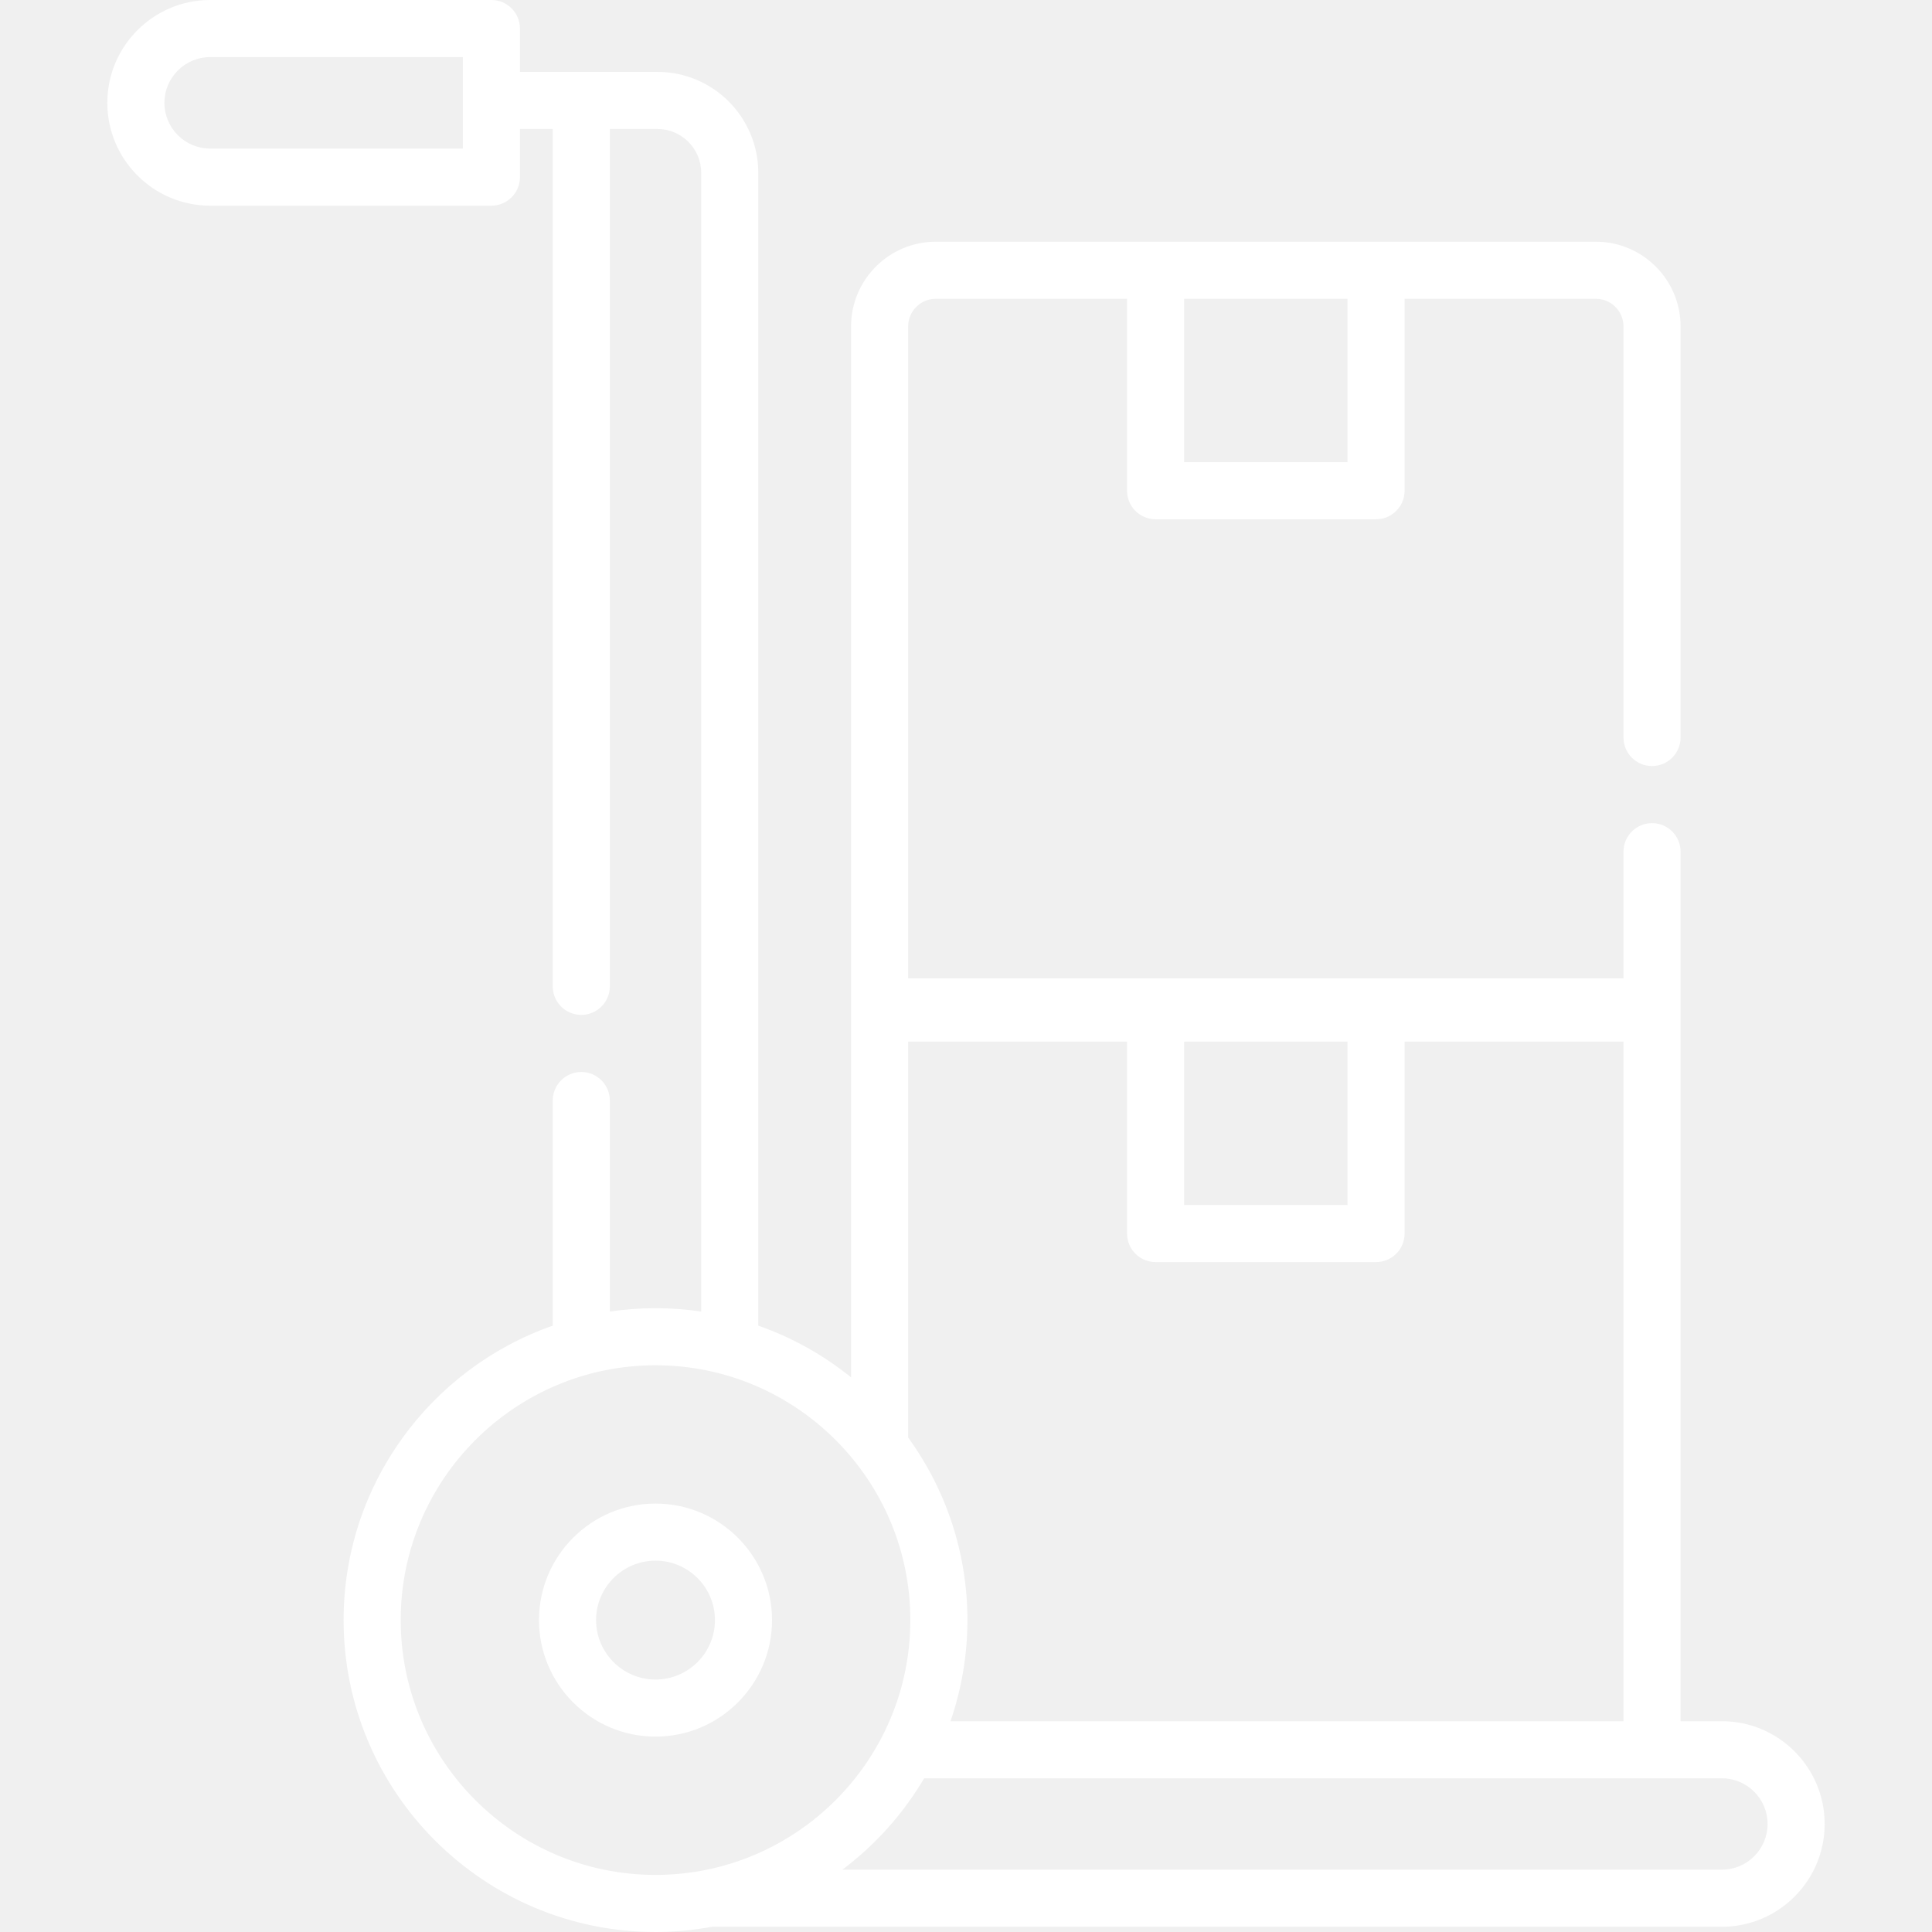
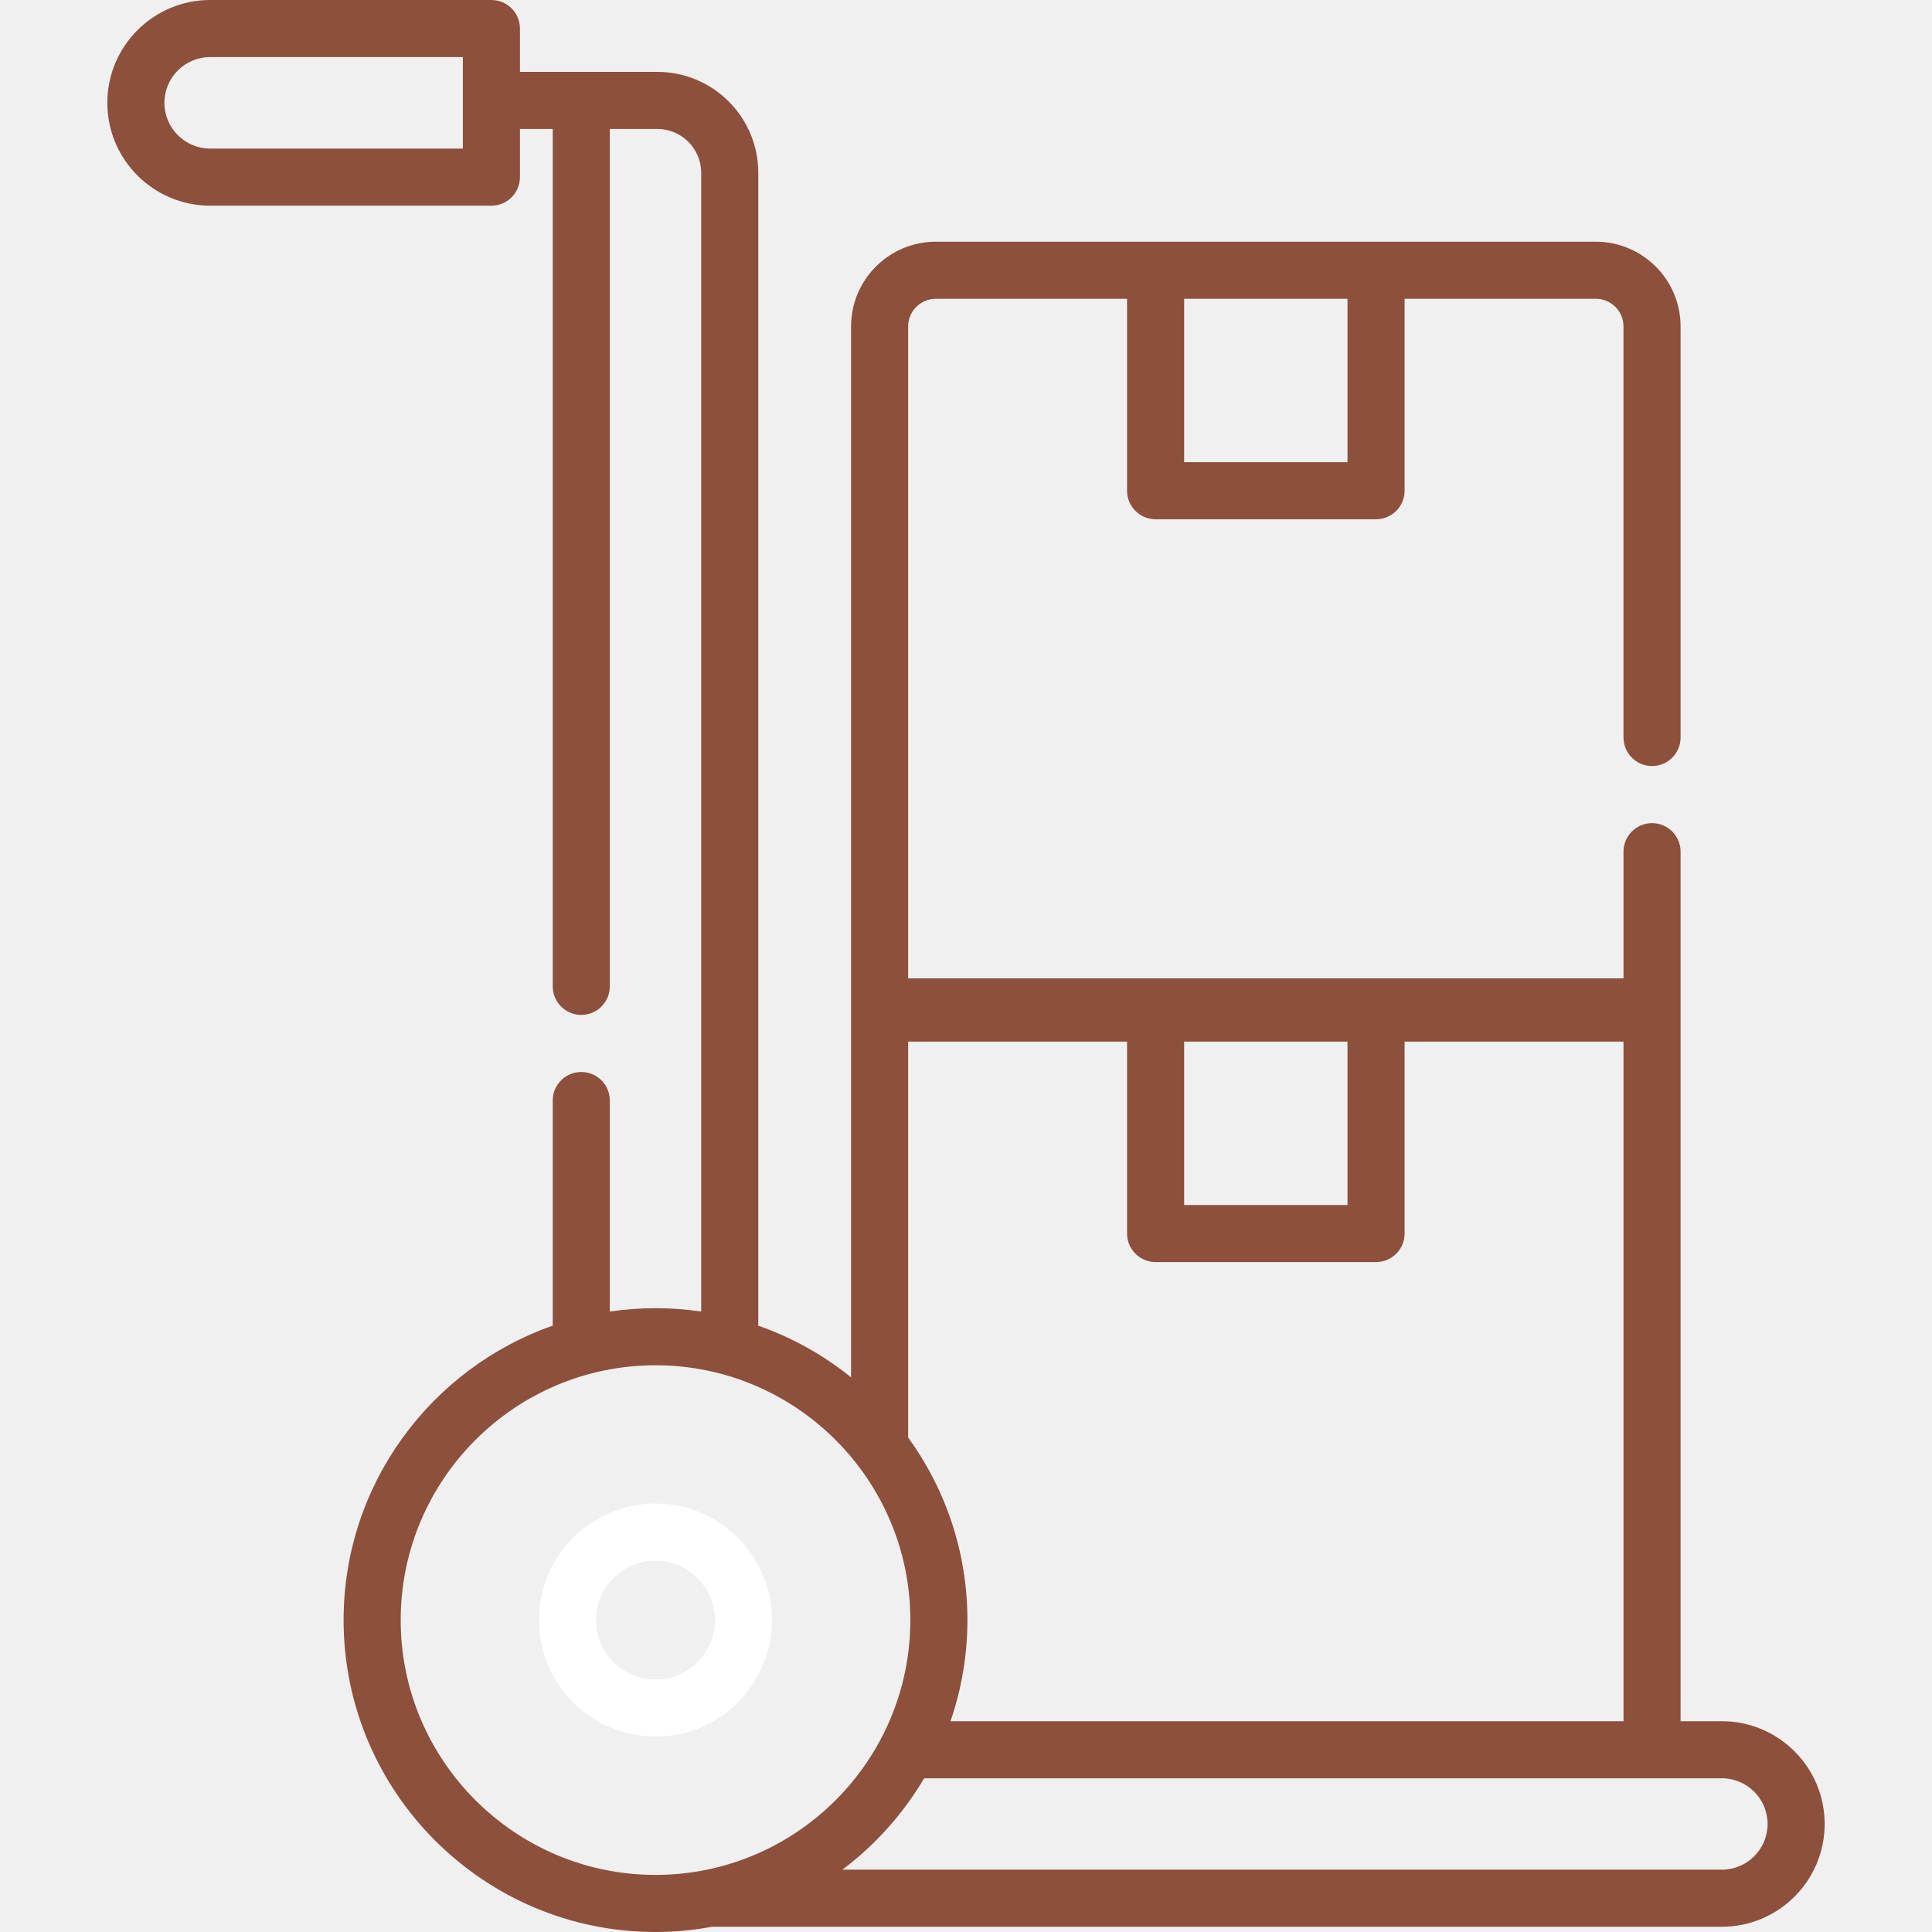
<svg xmlns="http://www.w3.org/2000/svg" version="1.1" width="512" height="512" x="0" y="0" viewBox="0 0 507.628 507.628" style="enable-background:new 0 0 512 512" xml:space="preserve" class="">
  <g>
    <g>
      <path d="m172.235 395.058c-16.882 0-30.617 13.734-30.617 30.617 0 16.882 13.734 30.616 30.617 30.616 16.882 0 30.616-13.734 30.616-30.616 0-16.883-13.734-30.617-30.616-30.617zm0 46.233c-8.611 0-15.617-7.005-15.617-15.616s7.006-15.617 15.617-15.617 15.616 7.006 15.616 15.617c0 8.61-7.005 15.616-15.616 15.616z" fill="#ffffff" data-original="#000000" style="" class="" />
-       <path d="m452.424 452.245h-10.854v-228.468c0-4.142-3.358-7.5-7.5-7.5s-7.5 3.358-7.5 7.5v33.292h-187.955v-171.297c0-4.005 3.258-7.263 7.263-7.263h50.252v50.424c0 4.142 3.358 7.5 7.5 7.5h57.924c4.142 0 7.5-3.358 7.5-7.5v-50.424h50.252c4.005 0 7.263 3.258 7.263 7.263v108.005c0 4.142 3.358 7.5 7.5 7.5s7.5-3.358 7.5-7.5v-108.005c0-12.276-9.987-22.263-22.263-22.263h-173.428c-12.276 0-22.263 9.987-22.263 22.263v276.121c-7.222-5.829-15.448-10.453-24.376-13.579v-302.916c0-14.618-11.893-26.511-26.511-26.511h-.493-19.504-16.114v-11.387c0-4.142-3.358-7.5-7.5-7.5h-73.898c-14.899 0-27.02 12.121-27.02 27.02 0 14.898 12.121 27.02 27.02 27.02h73.897c4.142 0 7.5-3.358 7.5-7.5v-12.653h8.614v225.275c0 4.142 3.358 7.5 7.5 7.5s7.5-3.358 7.5-7.5v-225.275h12.004.493c6.347 0 11.511 5.164 11.511 11.511v299.211c-3.92-.578-7.926-.888-12.004-.888s-8.084.31-12.004.888v-55.447c0-4.142-3.358-7.5-7.5-7.5s-7.5 3.358-7.5 7.5v59.152c-31.958 11.189-54.949 41.632-54.949 77.36 0 45.189 36.764 81.953 81.953 81.953 5.074 0 10.033-.487 14.854-1.374h265.334c14.89 0 27.004-12.114 27.004-27.004.002-14.89-12.112-27.004-27.002-27.004zm-98.37-330.812h-42.924v-42.924h42.924zm-232.438-82.394h-66.397c-6.628 0-12.02-5.392-12.02-12.02s5.392-12.02 12.02-12.02h66.397zm128.126 413.206c2.867-8.339 4.446-17.271 4.446-26.57 0-17.915-5.794-34.493-15.584-47.994.002-.079.012-.156.012-.235v-103.762h57.515v50.424c0 4.142 3.358 7.5 7.5 7.5h57.924c4.142 0 7.5-3.358 7.5-7.5v-50.424h57.515v178.561zm61.388-178.561h42.924v42.924h-42.924zm-205.848 151.99c0-36.918 30.035-66.953 66.953-66.953s66.953 30.035 66.953 66.953-30.035 66.953-66.953 66.953-66.953-30.035-66.953-66.953zm347.142 65.579h-231.095c8.65-6.492 15.966-14.661 21.492-24.009h209.603c6.619 0 12.004 5.385 12.004 12.004 0 6.62-5.385 12.005-12.004 12.005z" fill="#ffffff" data-original="#000000" style="" class="" />
+       <path d="m452.424 452.245h-10.854v-228.468c0-4.142-3.358-7.5-7.5-7.5s-7.5 3.358-7.5 7.5v33.292h-187.955v-171.297c0-4.005 3.258-7.263 7.263-7.263h50.252v50.424c0 4.142 3.358 7.5 7.5 7.5h57.924c4.142 0 7.5-3.358 7.5-7.5v-50.424h50.252c4.005 0 7.263 3.258 7.263 7.263v108.005c0 4.142 3.358 7.5 7.5 7.5s7.5-3.358 7.5-7.5v-108.005c0-12.276-9.987-22.263-22.263-22.263h-173.428c-12.276 0-22.263 9.987-22.263 22.263v276.121c-7.222-5.829-15.448-10.453-24.376-13.579v-302.916c0-14.618-11.893-26.511-26.511-26.511h-.493-19.504-16.114v-11.387c0-4.142-3.358-7.5-7.5-7.5h-73.898c-14.899 0-27.02 12.121-27.02 27.02 0 14.898 12.121 27.02 27.02 27.02h73.897c4.142 0 7.5-3.358 7.5-7.5v-12.653h8.614v225.275c0 4.142 3.358 7.5 7.5 7.5s7.5-3.358 7.5-7.5v-225.275h12.004.493c6.347 0 11.511 5.164 11.511 11.511v299.211c-3.92-.578-7.926-.888-12.004-.888s-8.084.31-12.004.888v-55.447c0-4.142-3.358-7.5-7.5-7.5s-7.5 3.358-7.5 7.5v59.152c-31.958 11.189-54.949 41.632-54.949 77.36 0 45.189 36.764 81.953 81.953 81.953 5.074 0 10.033-.487 14.854-1.374h265.334c14.89 0 27.004-12.114 27.004-27.004.002-14.89-12.112-27.004-27.002-27.004zm-98.37-330.812h-42.924v-42.924h42.924zm-232.438-82.394h-66.397c-6.628 0-12.02-5.392-12.02-12.02s5.392-12.02 12.02-12.02h66.397zm128.126 413.206c2.867-8.339 4.446-17.271 4.446-26.57 0-17.915-5.794-34.493-15.584-47.994.002-.079.012-.156.012-.235v-103.762h57.515v50.424c0 4.142 3.358 7.5 7.5 7.5h57.924c4.142 0 7.5-3.358 7.5-7.5v-50.424h57.515v178.561zm61.388-178.561h42.924v42.924h-42.924zm-205.848 151.99c0-36.918 30.035-66.953 66.953-66.953s66.953 30.035 66.953 66.953-30.035 66.953-66.953 66.953-66.953-30.035-66.953-66.953zm347.142 65.579h-231.095c8.65-6.492 15.966-14.661 21.492-24.009h209.603c6.619 0 12.004 5.385 12.004 12.004 0 6.62-5.385 12.005-12.004 12.005z" fill="#8d503c" data-original="#000000" style="" class="" />
    </g>
  </g>
</svg>
